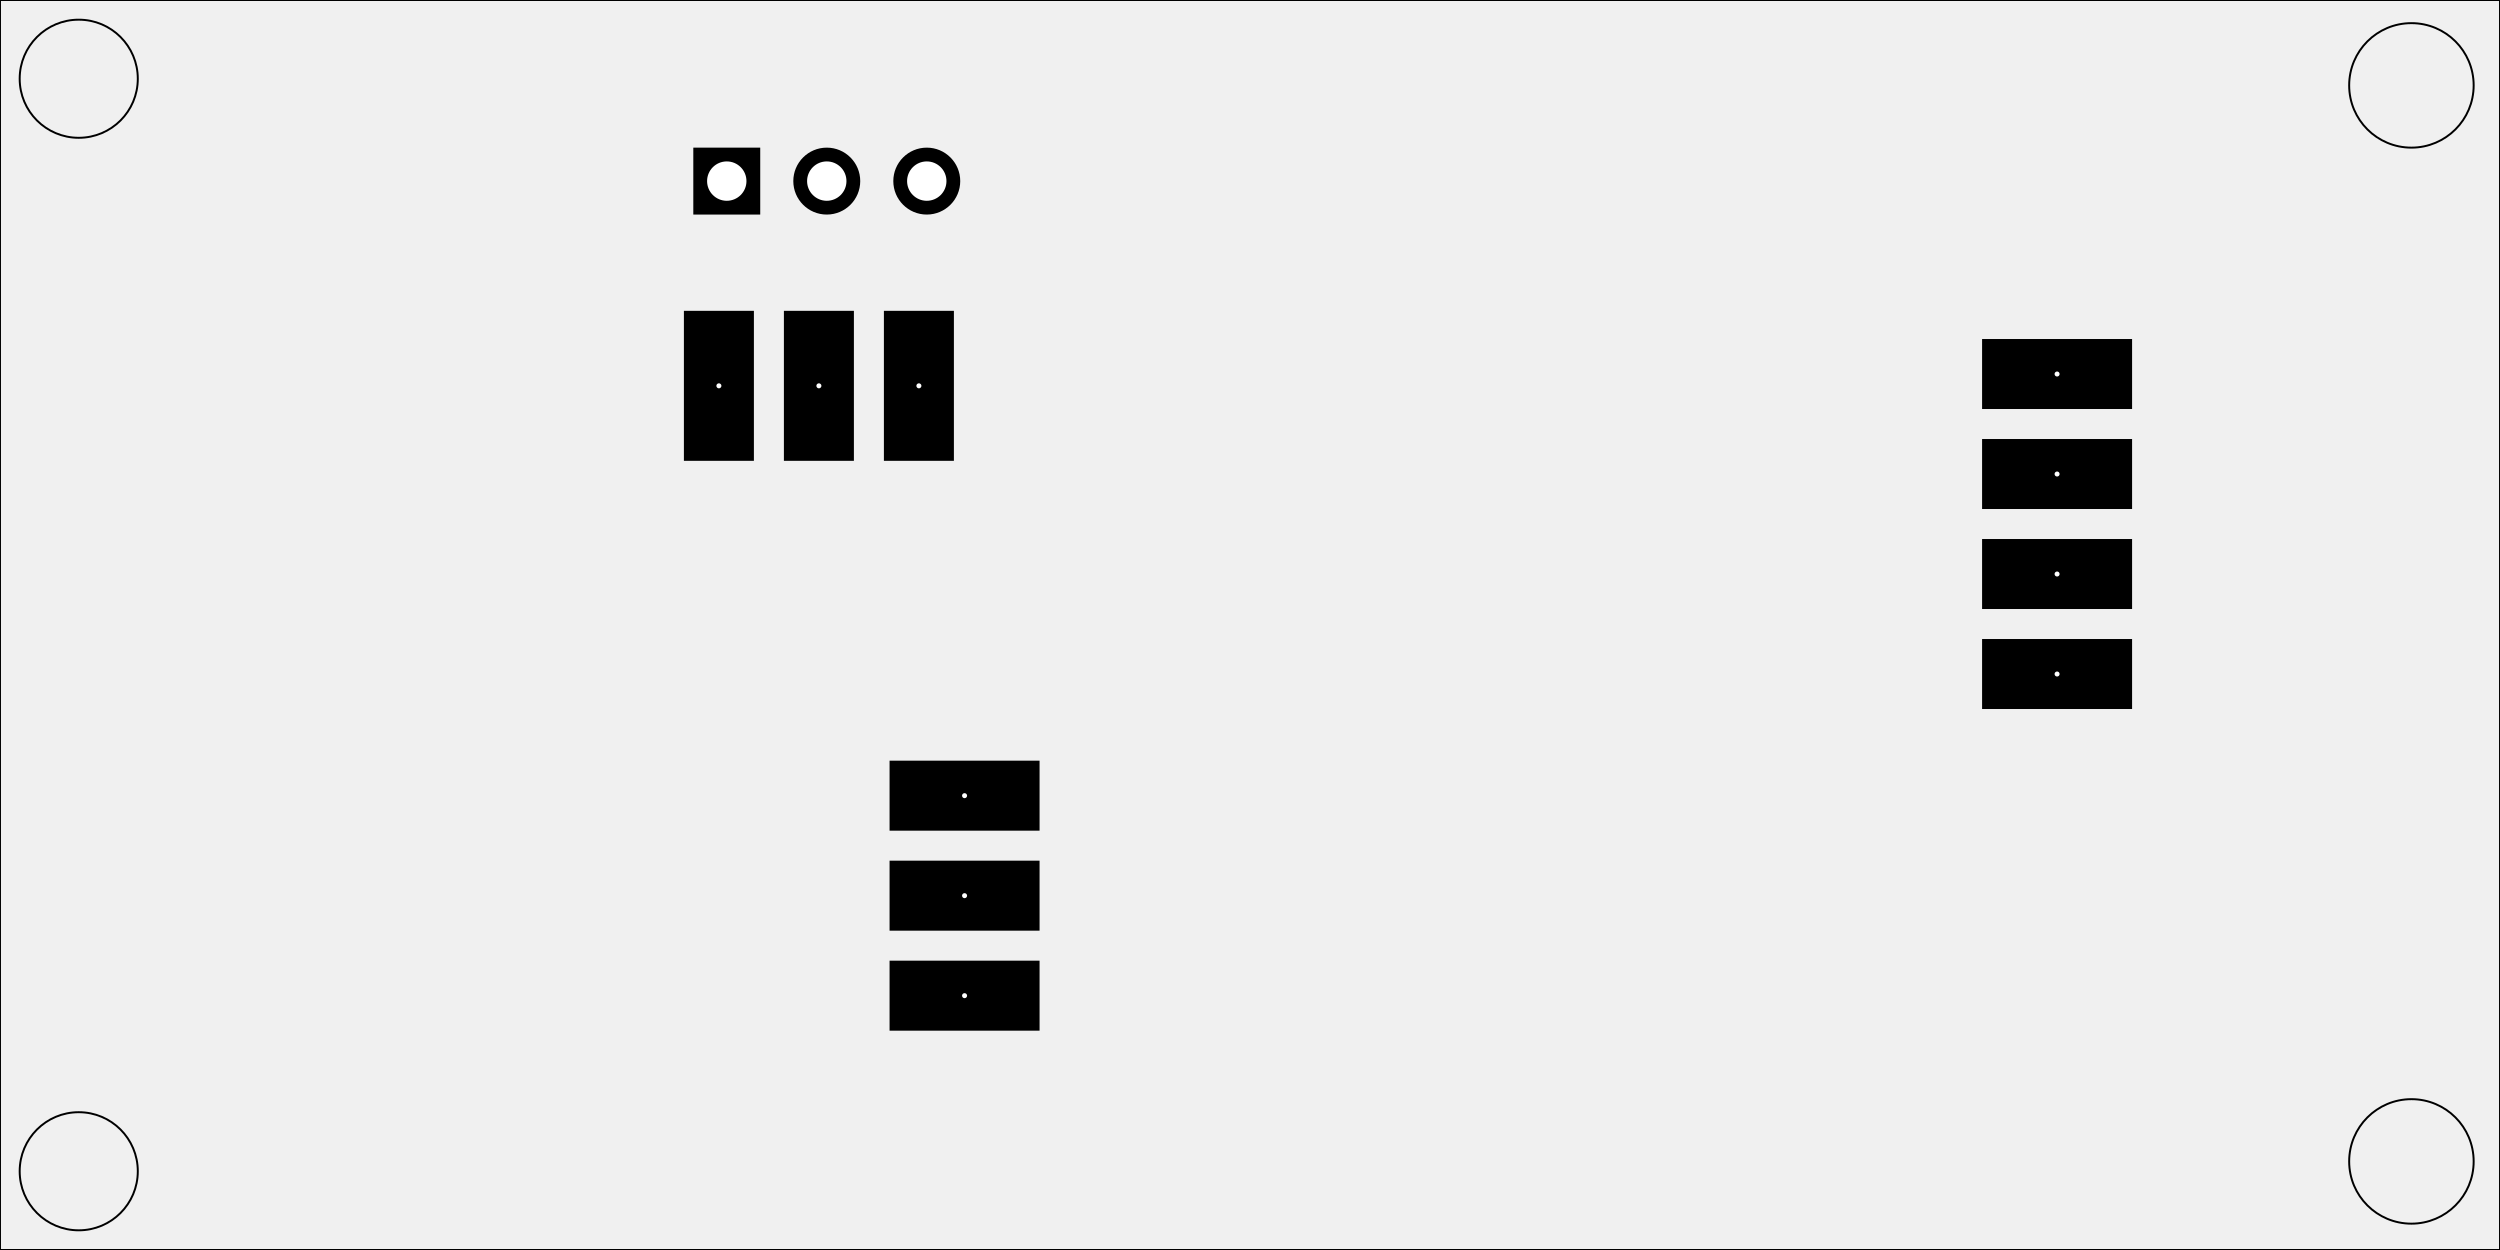
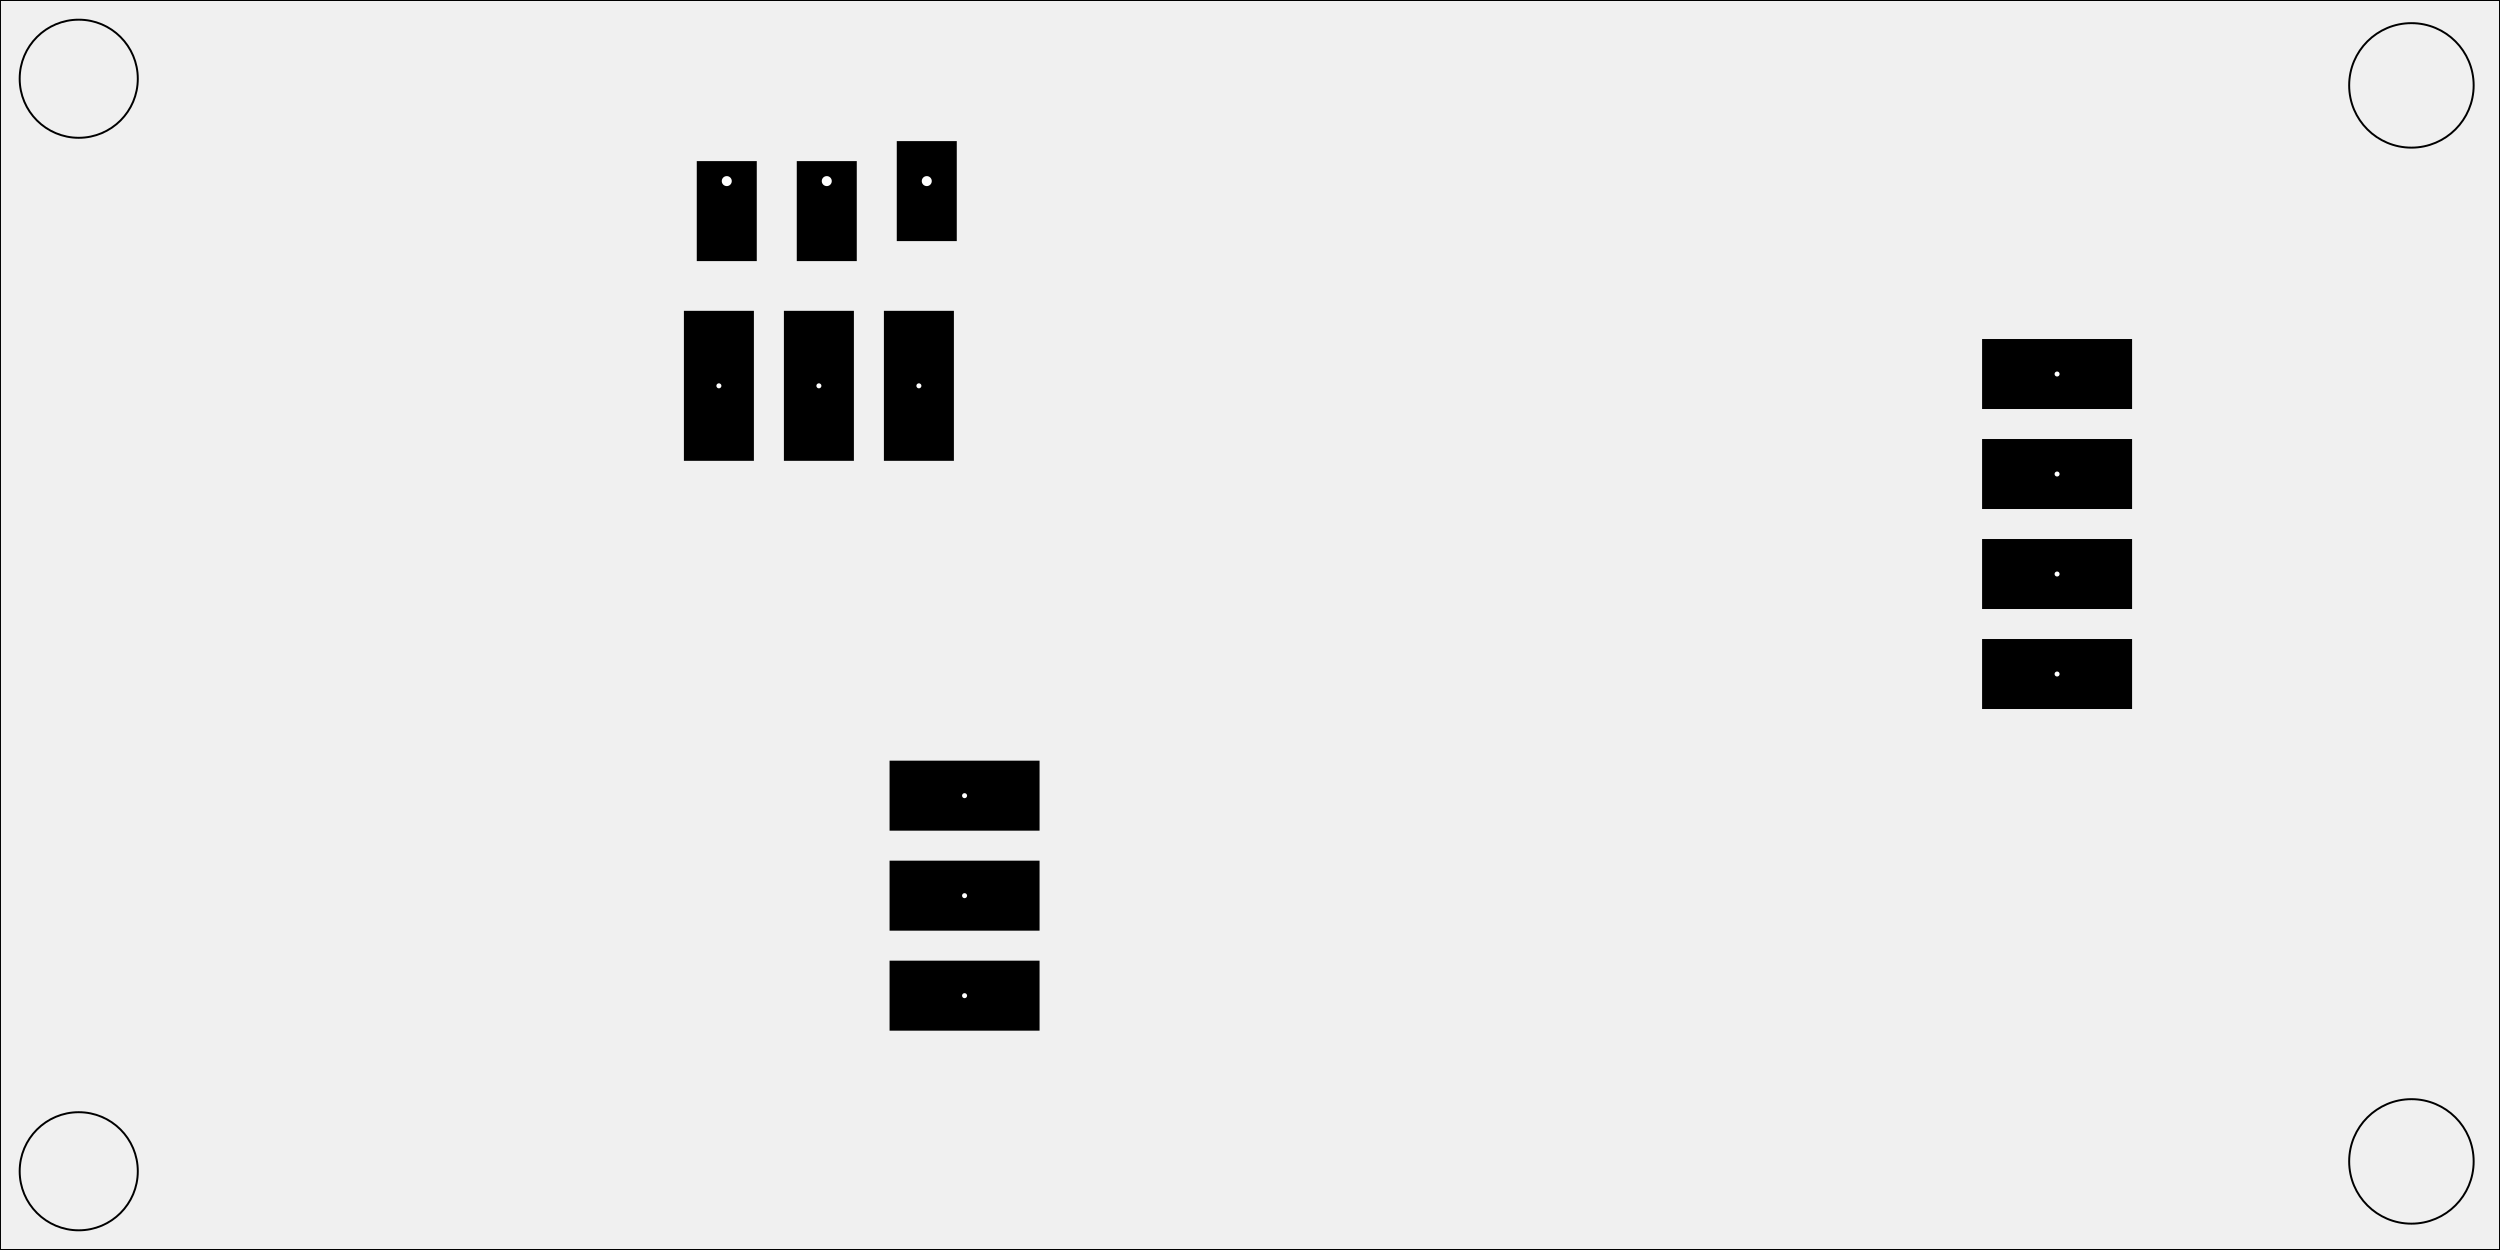
<svg xmlns="http://www.w3.org/2000/svg" version="1.1" width="63.5mm" height="31.75mm" viewBox="0 0 63.5 31.75">
  <g style="fill:#000000; fill-opacity:1;stroke:#000000; stroke-opacity:1; stroke-linecap:round; stroke-linejoin:round;" transform="translate(0 0) scale(1 1)">
    <path style="fill:#000000; fill-opacity:1; stroke:none;fill-rule:evenodd;" d="M 22.451,7.895 24.229,7.895 24.229,11.705 22.451,11.705 Z" />
    <path style="fill:#000000; fill-opacity:1; stroke:none;fill-rule:evenodd;" d="M 19.911,7.895 21.689,7.895 21.689,11.705 19.911,11.705 Z" />
    <path style="fill:#000000; fill-opacity:1; stroke:none;fill-rule:evenodd;" d="M 17.371,7.895 19.149,7.895 19.149,11.705 17.371,11.705 Z" />
-     <path style="fill:#000000; fill-opacity:1; stroke:none;fill-rule:evenodd;" d="M 19.31,5.45 17.61,5.45 17.61,3.75 19.31,3.75 Z" />
-   </g>
-   <g style="fill:#000000; fill-opacity:1; stroke:none;">
-     <circle cx="21" cy="4.6" r="0.85" />
-   </g>
-   <g style="fill:#000000; fill-opacity:1; stroke:none;">
-     <circle cx="23.54" cy="4.6" r="0.85" />
+     <path style="fill:#000000; fill-opacity:1; stroke:none;fill-rule:evenodd;" d="M 19.222,6.632 17.698,6.632 17.698,4.092 19.222,4.092 Z" />
+     <path style="fill:#000000; fill-opacity:1; stroke:none;fill-rule:evenodd;" d="M 21.762,6.632 20.238,6.632 20.238,4.092 21.762,4.092 Z" />
+     <path style="fill:#000000; fill-opacity:1; stroke:none;fill-rule:evenodd;" d="M 24.302,6.124 22.778,6.124 22.778,3.584 24.302,3.584 Z" />
    <path style="fill:#000000; fill-opacity:1; stroke:none;fill-rule:evenodd;" d="M 54.155,16.231 54.155,18.009 50.345,18.009 50.345,16.231 Z" />
    <path style="fill:#000000; fill-opacity:1; stroke:none;fill-rule:evenodd;" d="M 54.155,13.691 54.155,15.469 50.345,15.469 50.345,13.691 Z" />
    <path style="fill:#000000; fill-opacity:1; stroke:none;fill-rule:evenodd;" d="M 54.155,11.151 54.155,12.929 50.345,12.929 50.345,11.151 Z" />
    <path style="fill:#000000; fill-opacity:1; stroke:none;fill-rule:evenodd;" d="M 54.155,8.611 54.155,10.389 50.345,10.389 50.345,8.611 Z" />
    <path style="fill:#000000; fill-opacity:1; stroke:none;fill-rule:evenodd;" d="M 22.595,21.099 22.595,19.321 26.405,19.321 26.405,21.099 Z" />
    <path style="fill:#000000; fill-opacity:1; stroke:none;fill-rule:evenodd;" d="M 22.595,23.639 22.595,21.861 26.405,21.861 26.405,23.639 Z" />
    <path style="fill:#000000; fill-opacity:1; stroke:none;fill-rule:evenodd;" d="M 22.595,26.179 22.595,24.401 26.405,24.401 26.405,26.179 Z" />
  </g>
  <g style="fill:none;  stroke:#000000; stroke-width:0.05; stroke-opacity:1;  stroke-linecap:round; stroke-linejoin:round;">
    <circle cx="2" cy="29.75" r="1.5" />
    <circle cx="2" cy="2" r="1.5" />
    <circle cx="61.25" cy="2.169" r="1.581" />
    <path style="fill:none;  stroke:#000000; stroke-width:0.05; stroke-opacity:1;  stroke-linecap:round; stroke-linejoin:round;fill:none" d="M 0,0 63.5,0 63.5,31.75 0,31.75 Z" />
    <circle cx="61.25" cy="29.5" r="1.581" />
  </g>
  <g style="fill:#FFFFFF; fill-opacity:1; stroke:none;">
    <circle cx="23.34" cy="9.8" r="0.064" />
  </g>
  <g style="fill:#FFFFFF; fill-opacity:1; stroke:none;">
    <circle cx="20.8" cy="9.8" r="0.064" />
  </g>
  <g style="fill:#FFFFFF; fill-opacity:1; stroke:none;">
    <circle cx="18.26" cy="9.8" r="0.064" />
  </g>
  <g style="fill:#FFFFFF; fill-opacity:1; stroke:none;">
-     <circle cx="18.46" cy="4.6" r="0.5" />
+     <circle cx="18.46" cy="4.6" r="0.127" />
  </g>
  <g style="fill:#FFFFFF; fill-opacity:1; stroke:none;">
-     <circle cx="21" cy="4.6" r="0.5" />
+     <circle cx="21" cy="4.6" r="0.127" />
  </g>
  <g style="fill:#FFFFFF; fill-opacity:1; stroke:none;">
-     <circle cx="23.54" cy="4.6" r="0.5" />
+     <circle cx="23.54" cy="4.6" r="0.127" />
  </g>
  <g style="fill:#FFFFFF; fill-opacity:1; stroke:none;">
    <circle cx="52.25" cy="17.12" r="0.064" />
  </g>
  <g style="fill:#FFFFFF; fill-opacity:1; stroke:none;">
    <circle cx="52.25" cy="14.58" r="0.064" />
  </g>
  <g style="fill:#FFFFFF; fill-opacity:1; stroke:none;">
    <circle cx="52.25" cy="12.04" r="0.064" />
  </g>
  <g style="fill:#FFFFFF; fill-opacity:1; stroke:none;">
    <circle cx="52.25" cy="9.5" r="0.064" />
  </g>
  <g style="fill:#FFFFFF; fill-opacity:1; stroke:none;">
    <circle cx="24.5" cy="20.21" r="0.064" />
  </g>
  <g style="fill:#FFFFFF; fill-opacity:1; stroke:none;">
    <circle cx="24.5" cy="22.75" r="0.064" />
  </g>
  <g style="fill:#FFFFFF; fill-opacity:1; stroke:none;">
    <circle cx="24.5" cy="25.29" r="0.064" />
  </g>
</svg>
